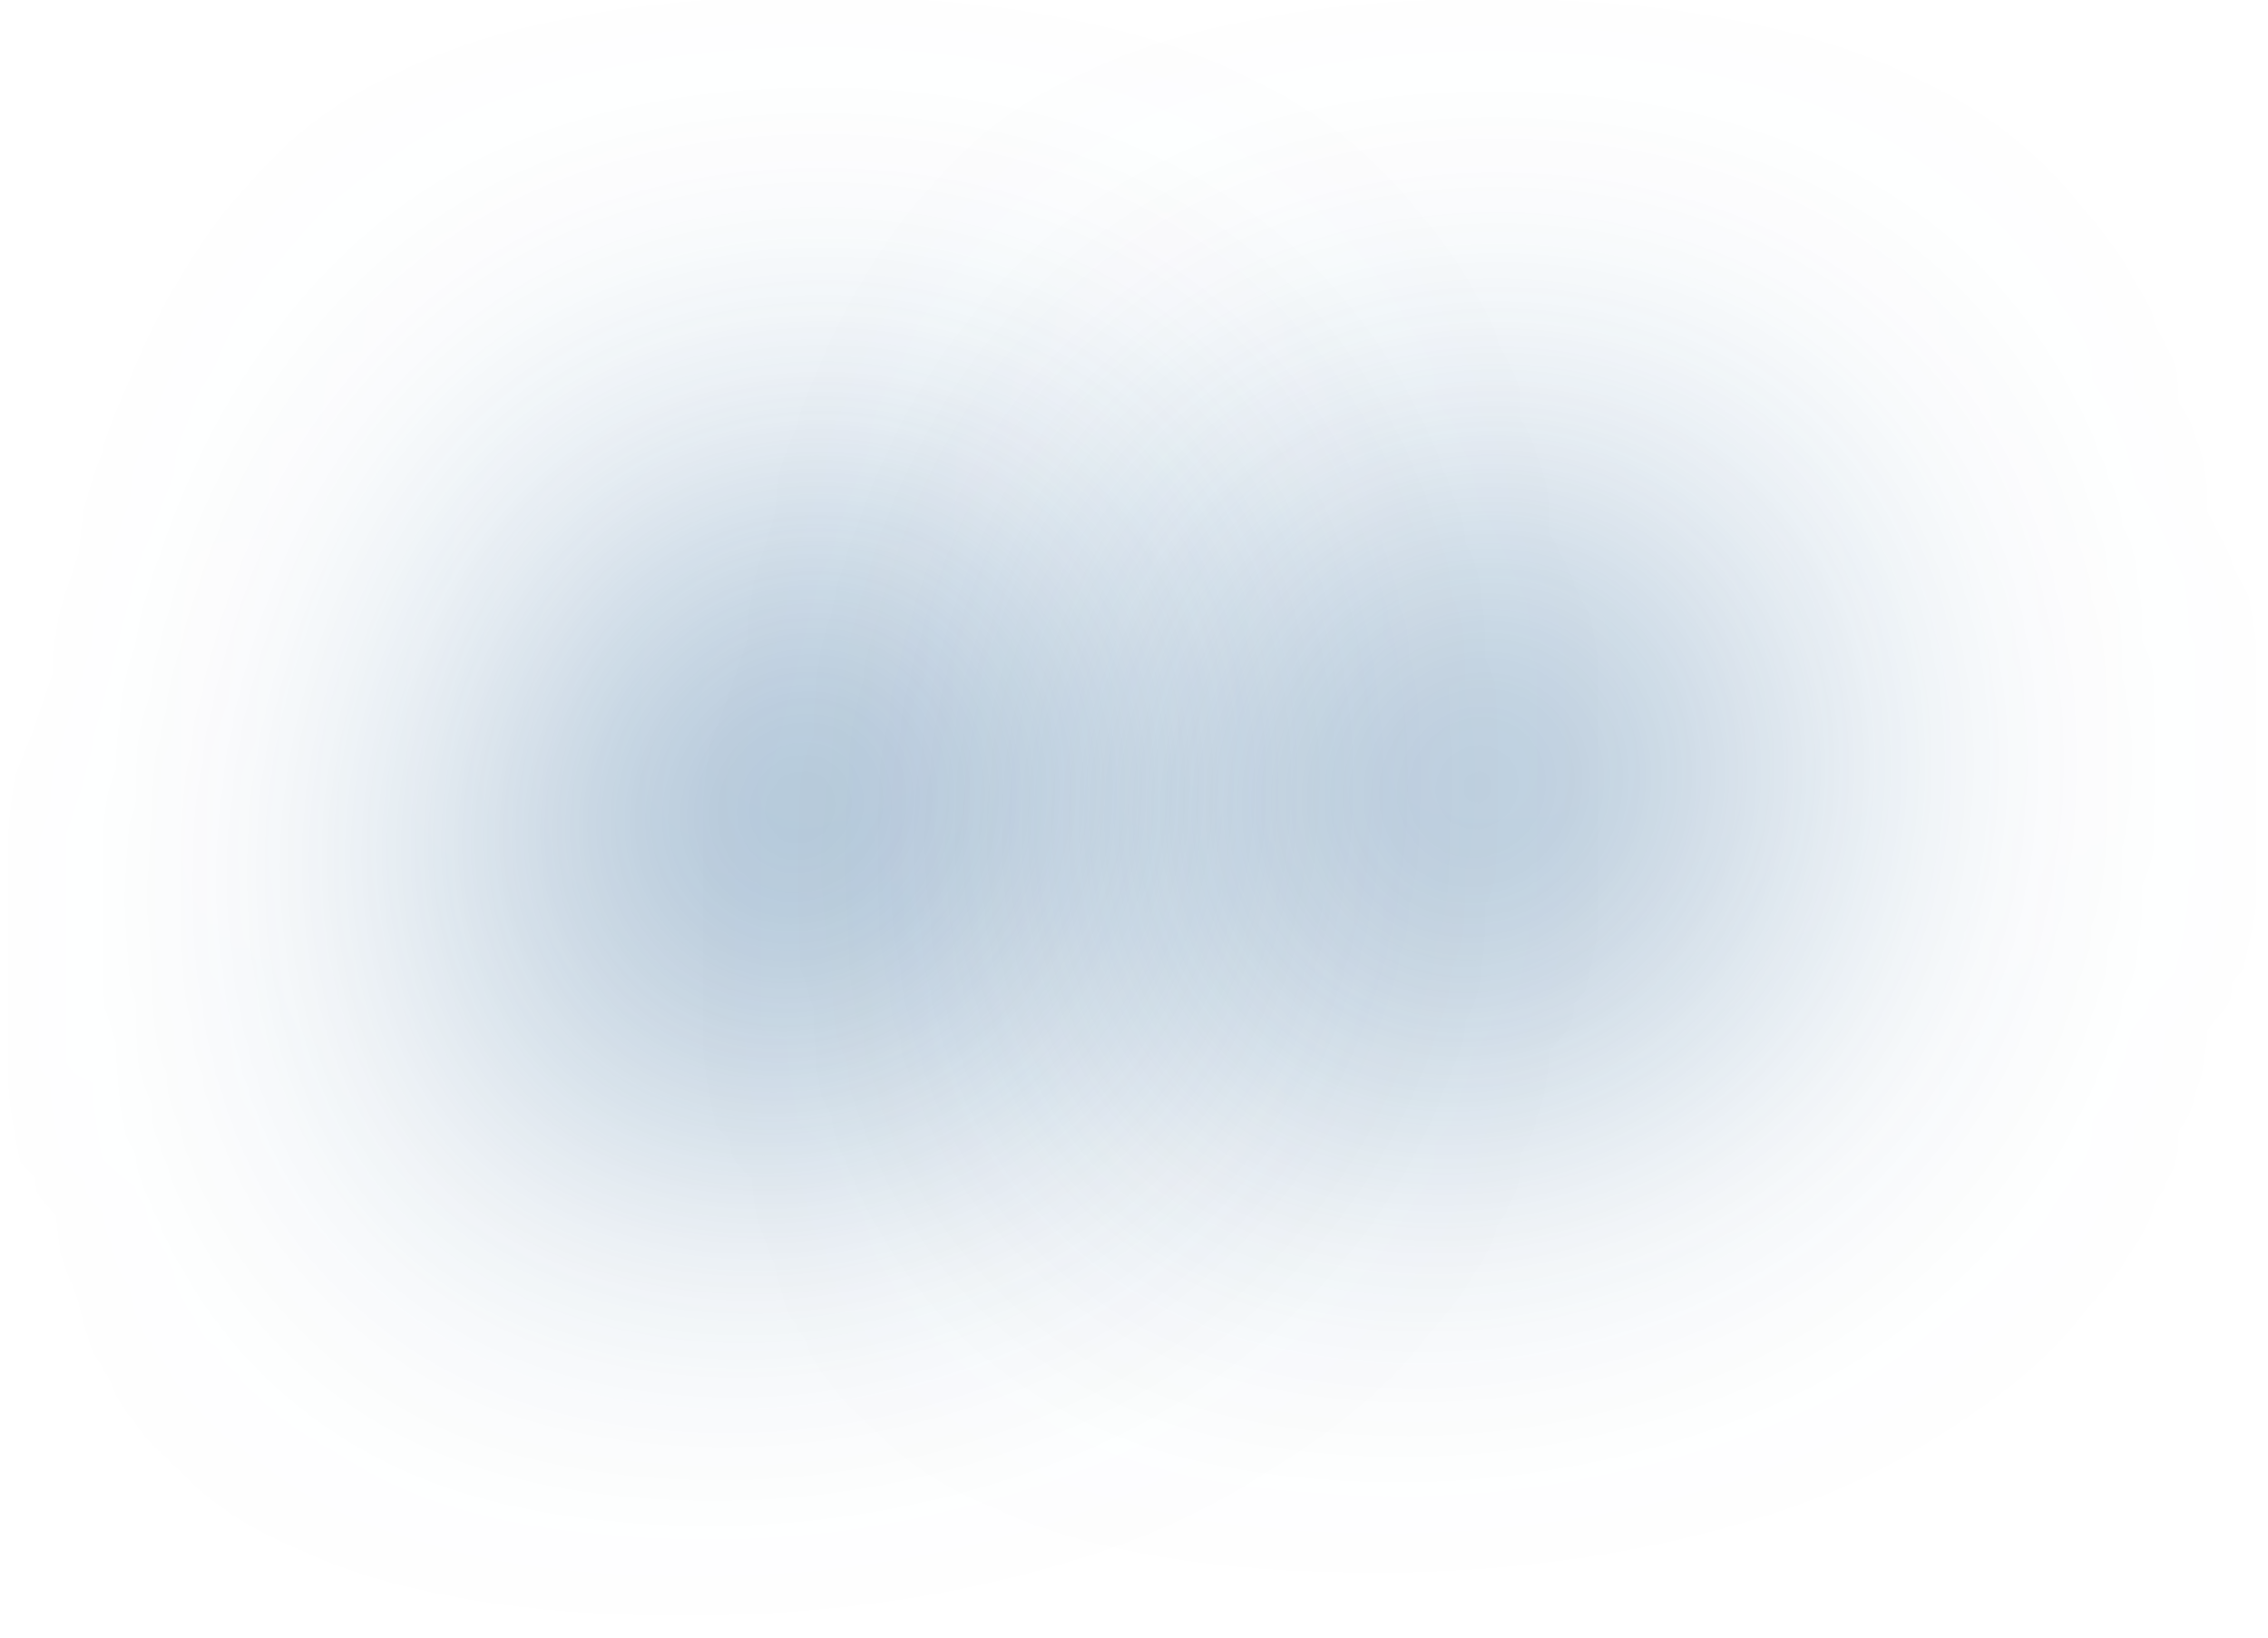
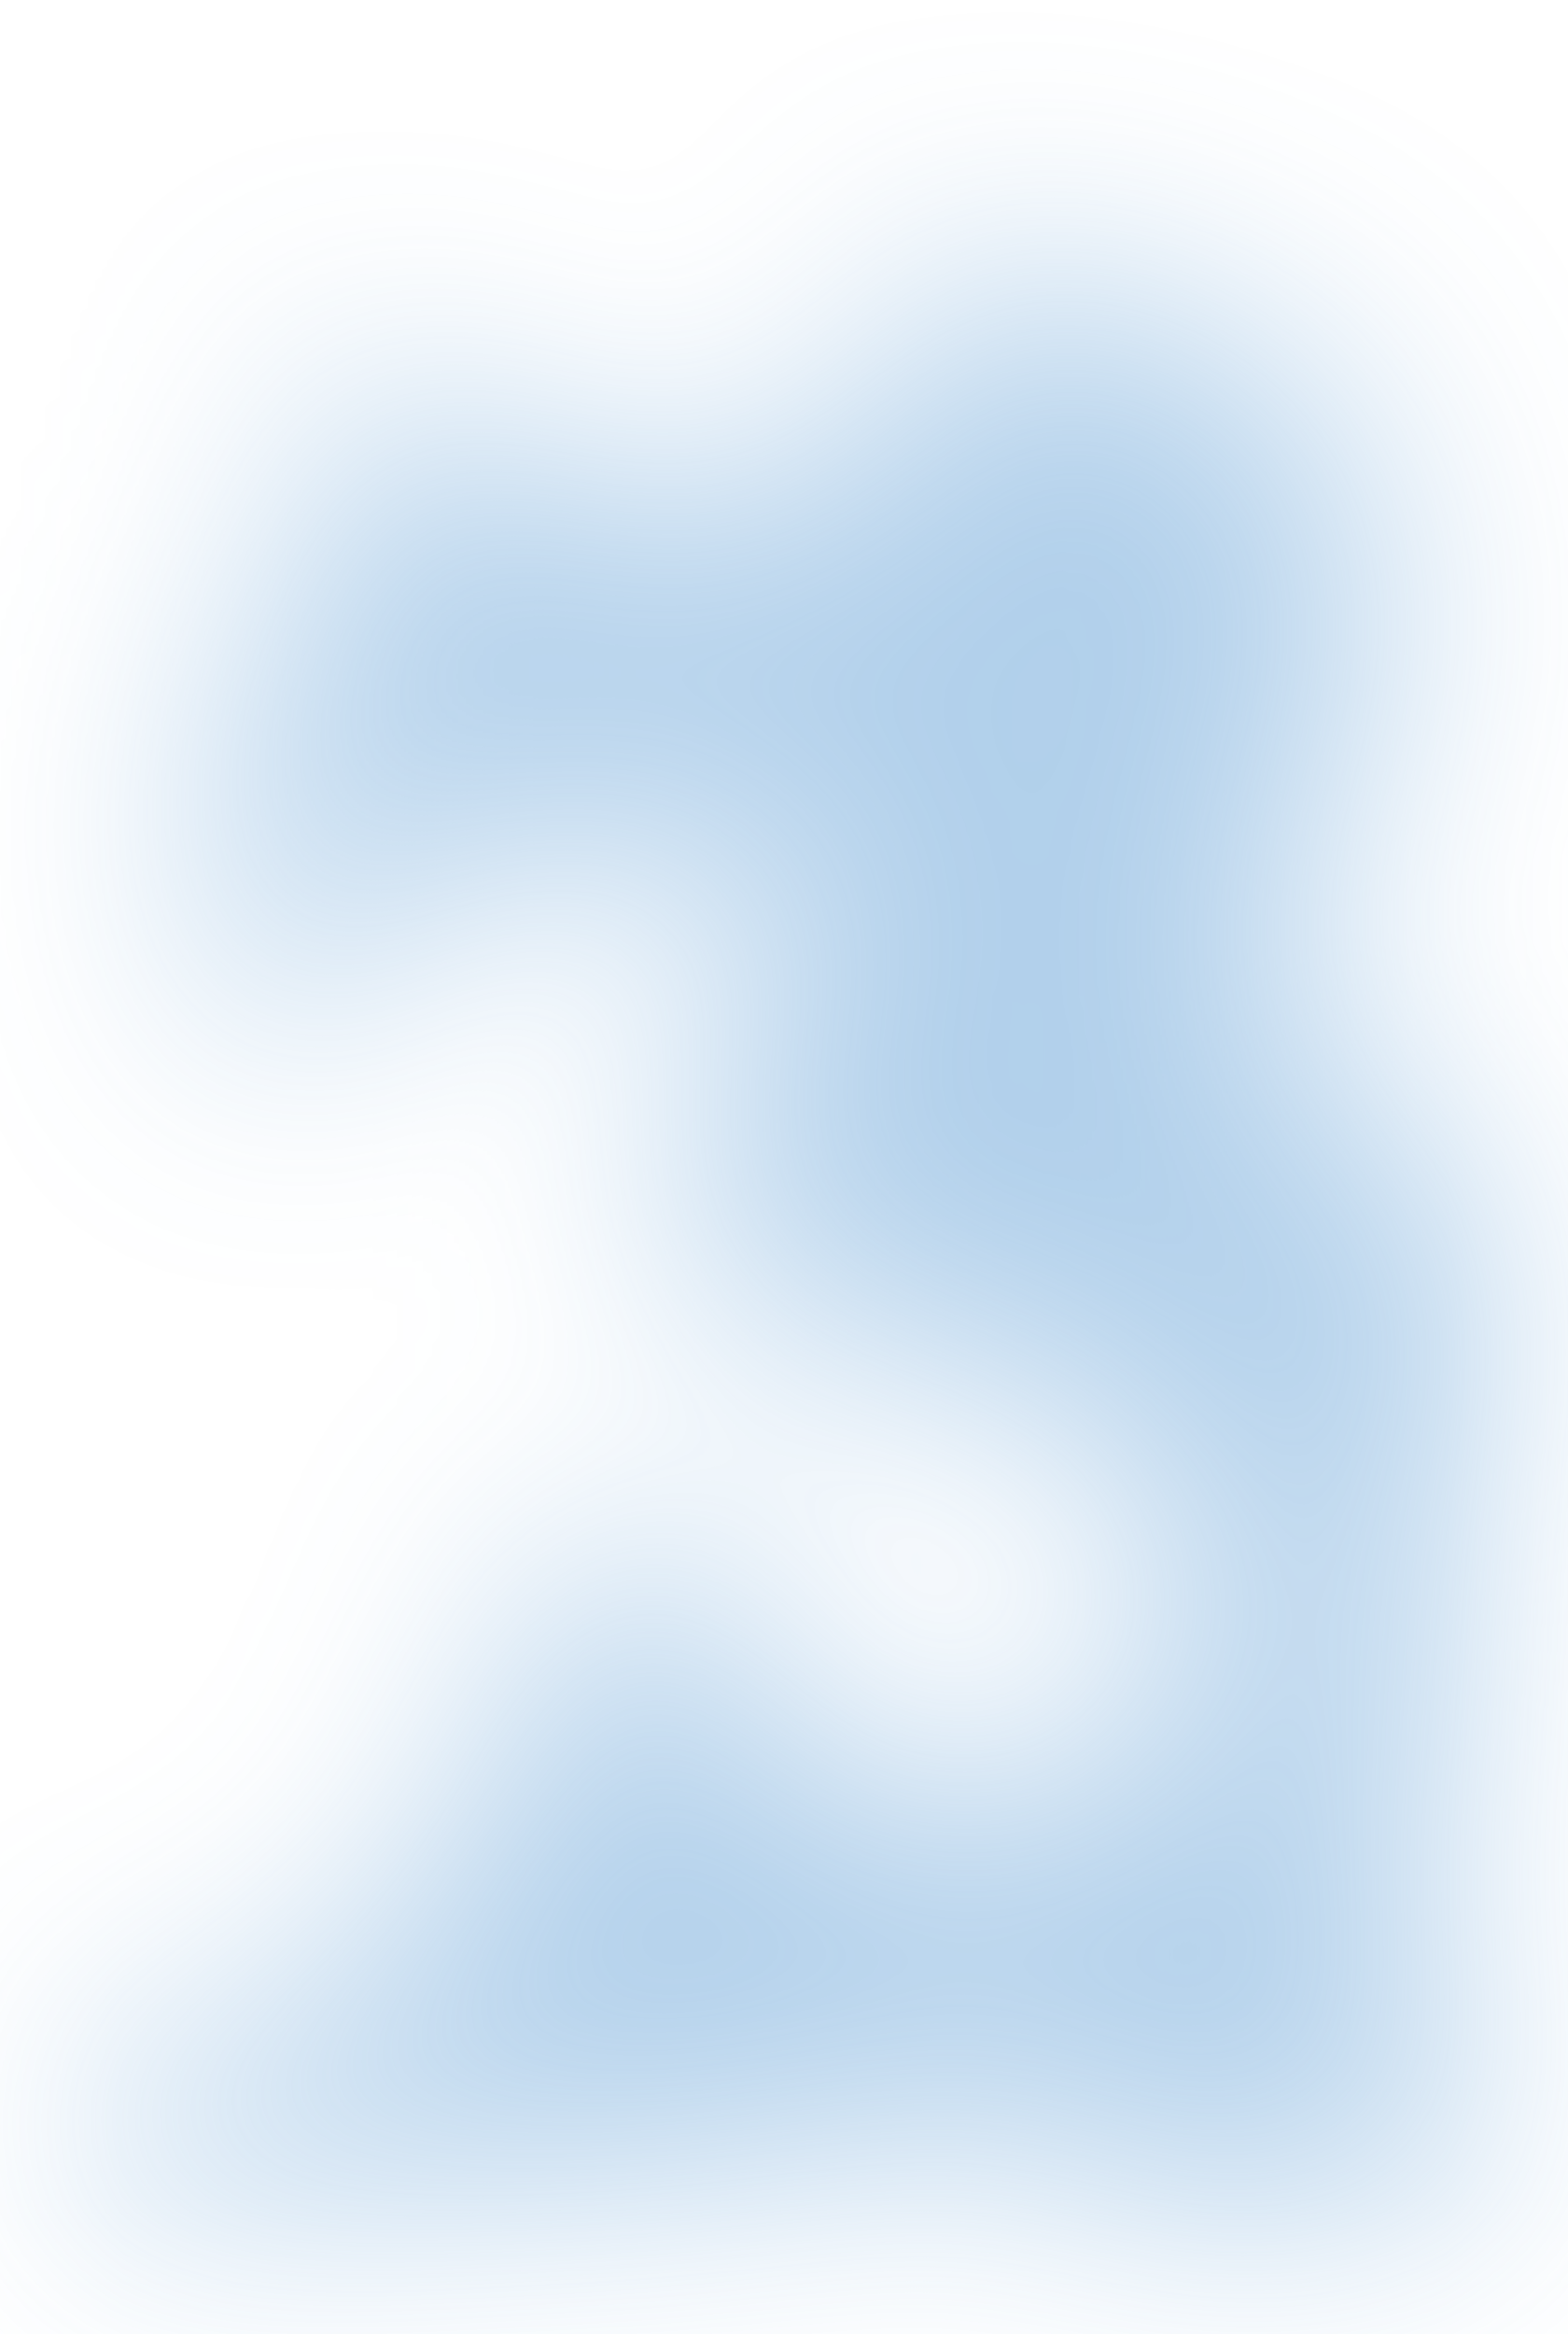
- <svg xmlns="http://www.w3.org/2000/svg" width="1051" height="759" viewBox="0 0 1051 759" fill="none">
-   <g opacity="0.7" filter="url(#filter0_f_673_594)">
-     <path d="M283.617 365.748L252.828 443.229C249.791 450.873 250.55 459.504 254.875 466.501L272.293 494.68C278.862 505.307 292.061 509.759 303.725 505.282L427.724 457.691C431.678 456.173 435.201 453.712 437.988 450.523L488.373 392.847C495.391 384.814 496.79 373.31 491.903 363.829L441.006 265.088C436.547 256.436 427.629 251 417.896 251H337.102C325.594 251 315.455 258.565 312.178 269.597L283.617 365.748Z" fill="#D9D9D9" />
-     <path d="M283.617 365.748L252.828 443.229C249.791 450.873 250.55 459.504 254.875 466.501L272.293 494.68C278.862 505.307 292.061 509.759 303.725 505.282L427.724 457.691C431.678 456.173 435.201 453.712 437.988 450.523L488.373 392.847C495.391 384.814 496.79 373.31 491.903 363.829L441.006 265.088C436.547 256.436 427.629 251 417.896 251H337.102C325.594 251 315.455 258.565 312.178 269.597L283.617 365.748Z" fill="url(#paint0_linear_673_594)" />
-     <path d="M283.617 365.748L252.828 443.229C249.791 450.873 250.55 459.504 254.875 466.501L272.293 494.68C278.862 505.307 292.061 509.759 303.725 505.282L427.724 457.691C431.678 456.173 435.201 453.712 437.988 450.523L488.373 392.847C495.391 384.814 496.79 373.31 491.903 363.829L441.006 265.088C436.547 256.436 427.629 251 417.896 251H337.102C325.594 251 315.455 258.565 312.178 269.597L283.617 365.748Z" stroke="#242429" stroke-width="2" stroke-linecap="round" />
-   </g>
-   <g opacity="0.7" filter="url(#filter1_f_673_594)">
-     <path d="M603.214 356.989L574.914 427.529C571.826 435.228 572.596 443.938 576.988 450.975L591.898 474.867C598.474 485.404 611.584 489.818 623.194 485.405L737.206 442.062C741.152 440.562 744.674 438.124 747.466 434.957L793.201 383.103C800.311 375.042 801.727 363.437 796.766 353.902L750.499 264.997C746.022 256.396 737.131 251 727.435 251H654.347C642.864 251 632.741 258.533 629.443 269.531L603.214 356.989Z" fill="#D9D9D9" />
-     <path d="M603.214 356.989L574.914 427.529C571.826 435.228 572.596 443.938 576.988 450.975L591.898 474.867C598.474 485.404 611.584 489.818 623.194 485.405L737.206 442.062C741.152 440.562 744.674 438.124 747.466 434.957L793.201 383.103C800.311 375.042 801.727 363.437 796.766 353.902L750.499 264.997C746.022 256.396 737.131 251 727.435 251H654.347C642.864 251 632.741 258.533 629.443 269.531L603.214 356.989Z" fill="url(#paint1_linear_673_594)" />
-     <path d="M603.214 356.989L574.914 427.529C571.826 435.228 572.596 443.938 576.988 450.975L591.898 474.867C598.474 485.404 611.584 489.818 623.194 485.405L737.206 442.062C741.152 440.562 744.674 438.124 747.466 434.957L793.201 383.103C800.311 375.042 801.727 363.437 796.766 353.902L750.499 264.997C746.022 256.396 737.131 251 727.435 251H654.347C642.864 251 632.741 258.533 629.443 269.531L603.214 356.989Z" stroke="#242429" stroke-width="2" stroke-linecap="round" />
+ <svg xmlns="http://www.w3.org/2000/svg" width="1512" height="2251" viewBox="0 0 1512 2251" fill="none">
+   <g opacity="0.4" filter="url(#filter0_f_1140_45)">
+     <path d="M318.5 1942L95.5 1997.5L39.5 2066.5L172.5 2131L404.5 2105H533.5L907 2066.5L1040 1997.5V2131H1246L1512.5 2066.5L1332 1899L1396.5 1731.5V1409.5L1486.5 1250.5L1332 1061.5H1246V821L1263.38 799.176C1344.22 697.659 1357.14 557.865 1296.3 443.244L1246 348.5L907 250L855.5 417.5L658 512L318.5 348.5V593.5L215.5 653.5V851L241.5 1018.5L370 962.5V821H799.5L658 1100V1216L799.5 1297.5H907L1160.5 1439.5L1109 1731.5H756.5L713.5 1499.5H533.5L507.5 1675.5L318.5 1942Z" fill="#3B88CC" />
  </g>
  <defs>
-     <filter id="filter0_f_673_594" x="-0.01" y="0" width="745.803" height="758.012" filterUnits="userSpaceOnUse" color-interpolation-filters="sRGB">
+     <filter id="filter0_f_1140_45" x="-210.5" y="0" width="1973" height="2381" filterUnits="userSpaceOnUse" color-interpolation-filters="sRGB">
      <feFlood flood-opacity="0" result="BackgroundImageFix" />
      <feBlend mode="normal" in="SourceGraphic" in2="BackgroundImageFix" result="shape" />
-       <feGaussianBlur stdDeviation="125" result="effect1_foregroundBlur_673_594" />
+       <feGaussianBlur stdDeviation="125" result="effect1_foregroundBlur_1140_45" />
    </filter>
-     <filter id="filter1_f_673_594" x="322.045" y="0" width="728.656" height="738.104" filterUnits="userSpaceOnUse" color-interpolation-filters="sRGB">
-       <feFlood flood-opacity="0" result="BackgroundImageFix" />
-       <feBlend mode="normal" in="SourceGraphic" in2="BackgroundImageFix" result="shape" />
-       <feGaussianBlur stdDeviation="125" result="effect1_foregroundBlur_673_594" />
-     </filter>
-     <linearGradient id="paint0_linear_673_594" x1="381.794" y1="251" x2="381.794" y2="460.119" gradientUnits="userSpaceOnUse">
-       <stop stop-color="#2A6AA2" />
-       <stop offset="1" stop-color="#00427C" />
-     </linearGradient>
-     <linearGradient id="paint1_linear_673_594" x1="694.768" y1="251" x2="694.768" y2="444.156" gradientUnits="userSpaceOnUse">
-       <stop stop-color="#2A6AA2" />
-       <stop offset="1" stop-color="#00427C" />
-     </linearGradient>
  </defs>
</svg>
